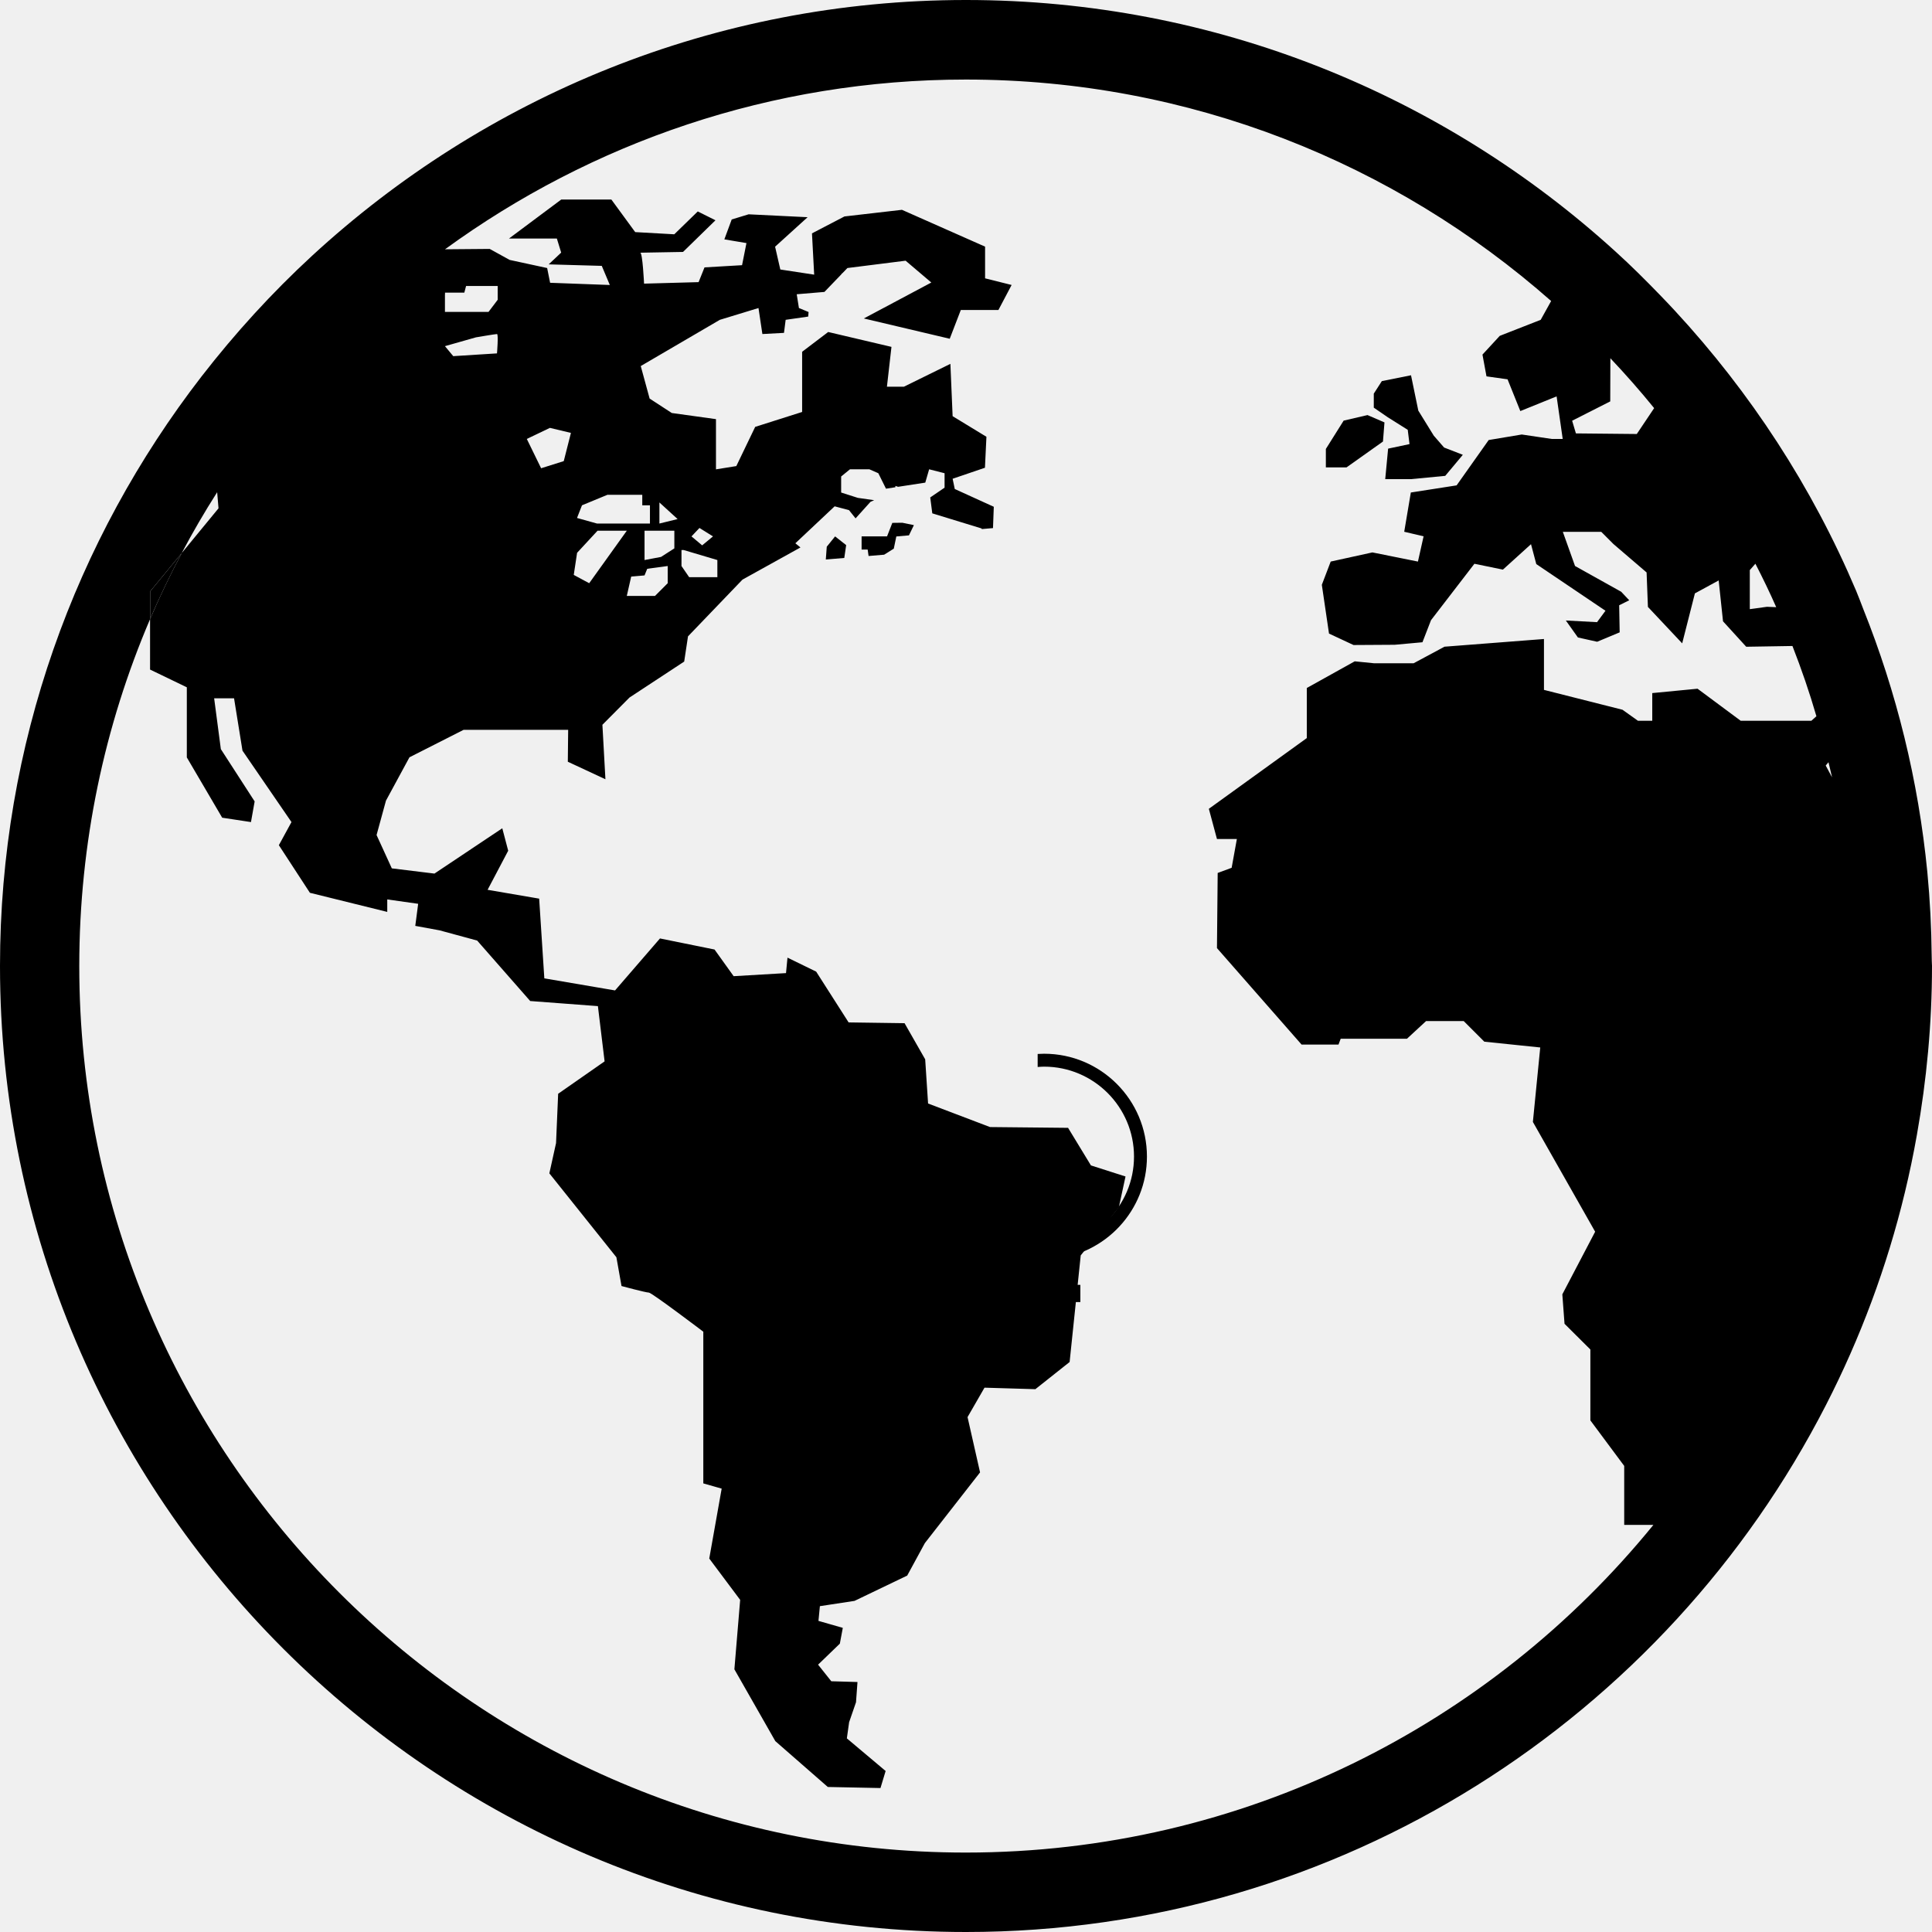
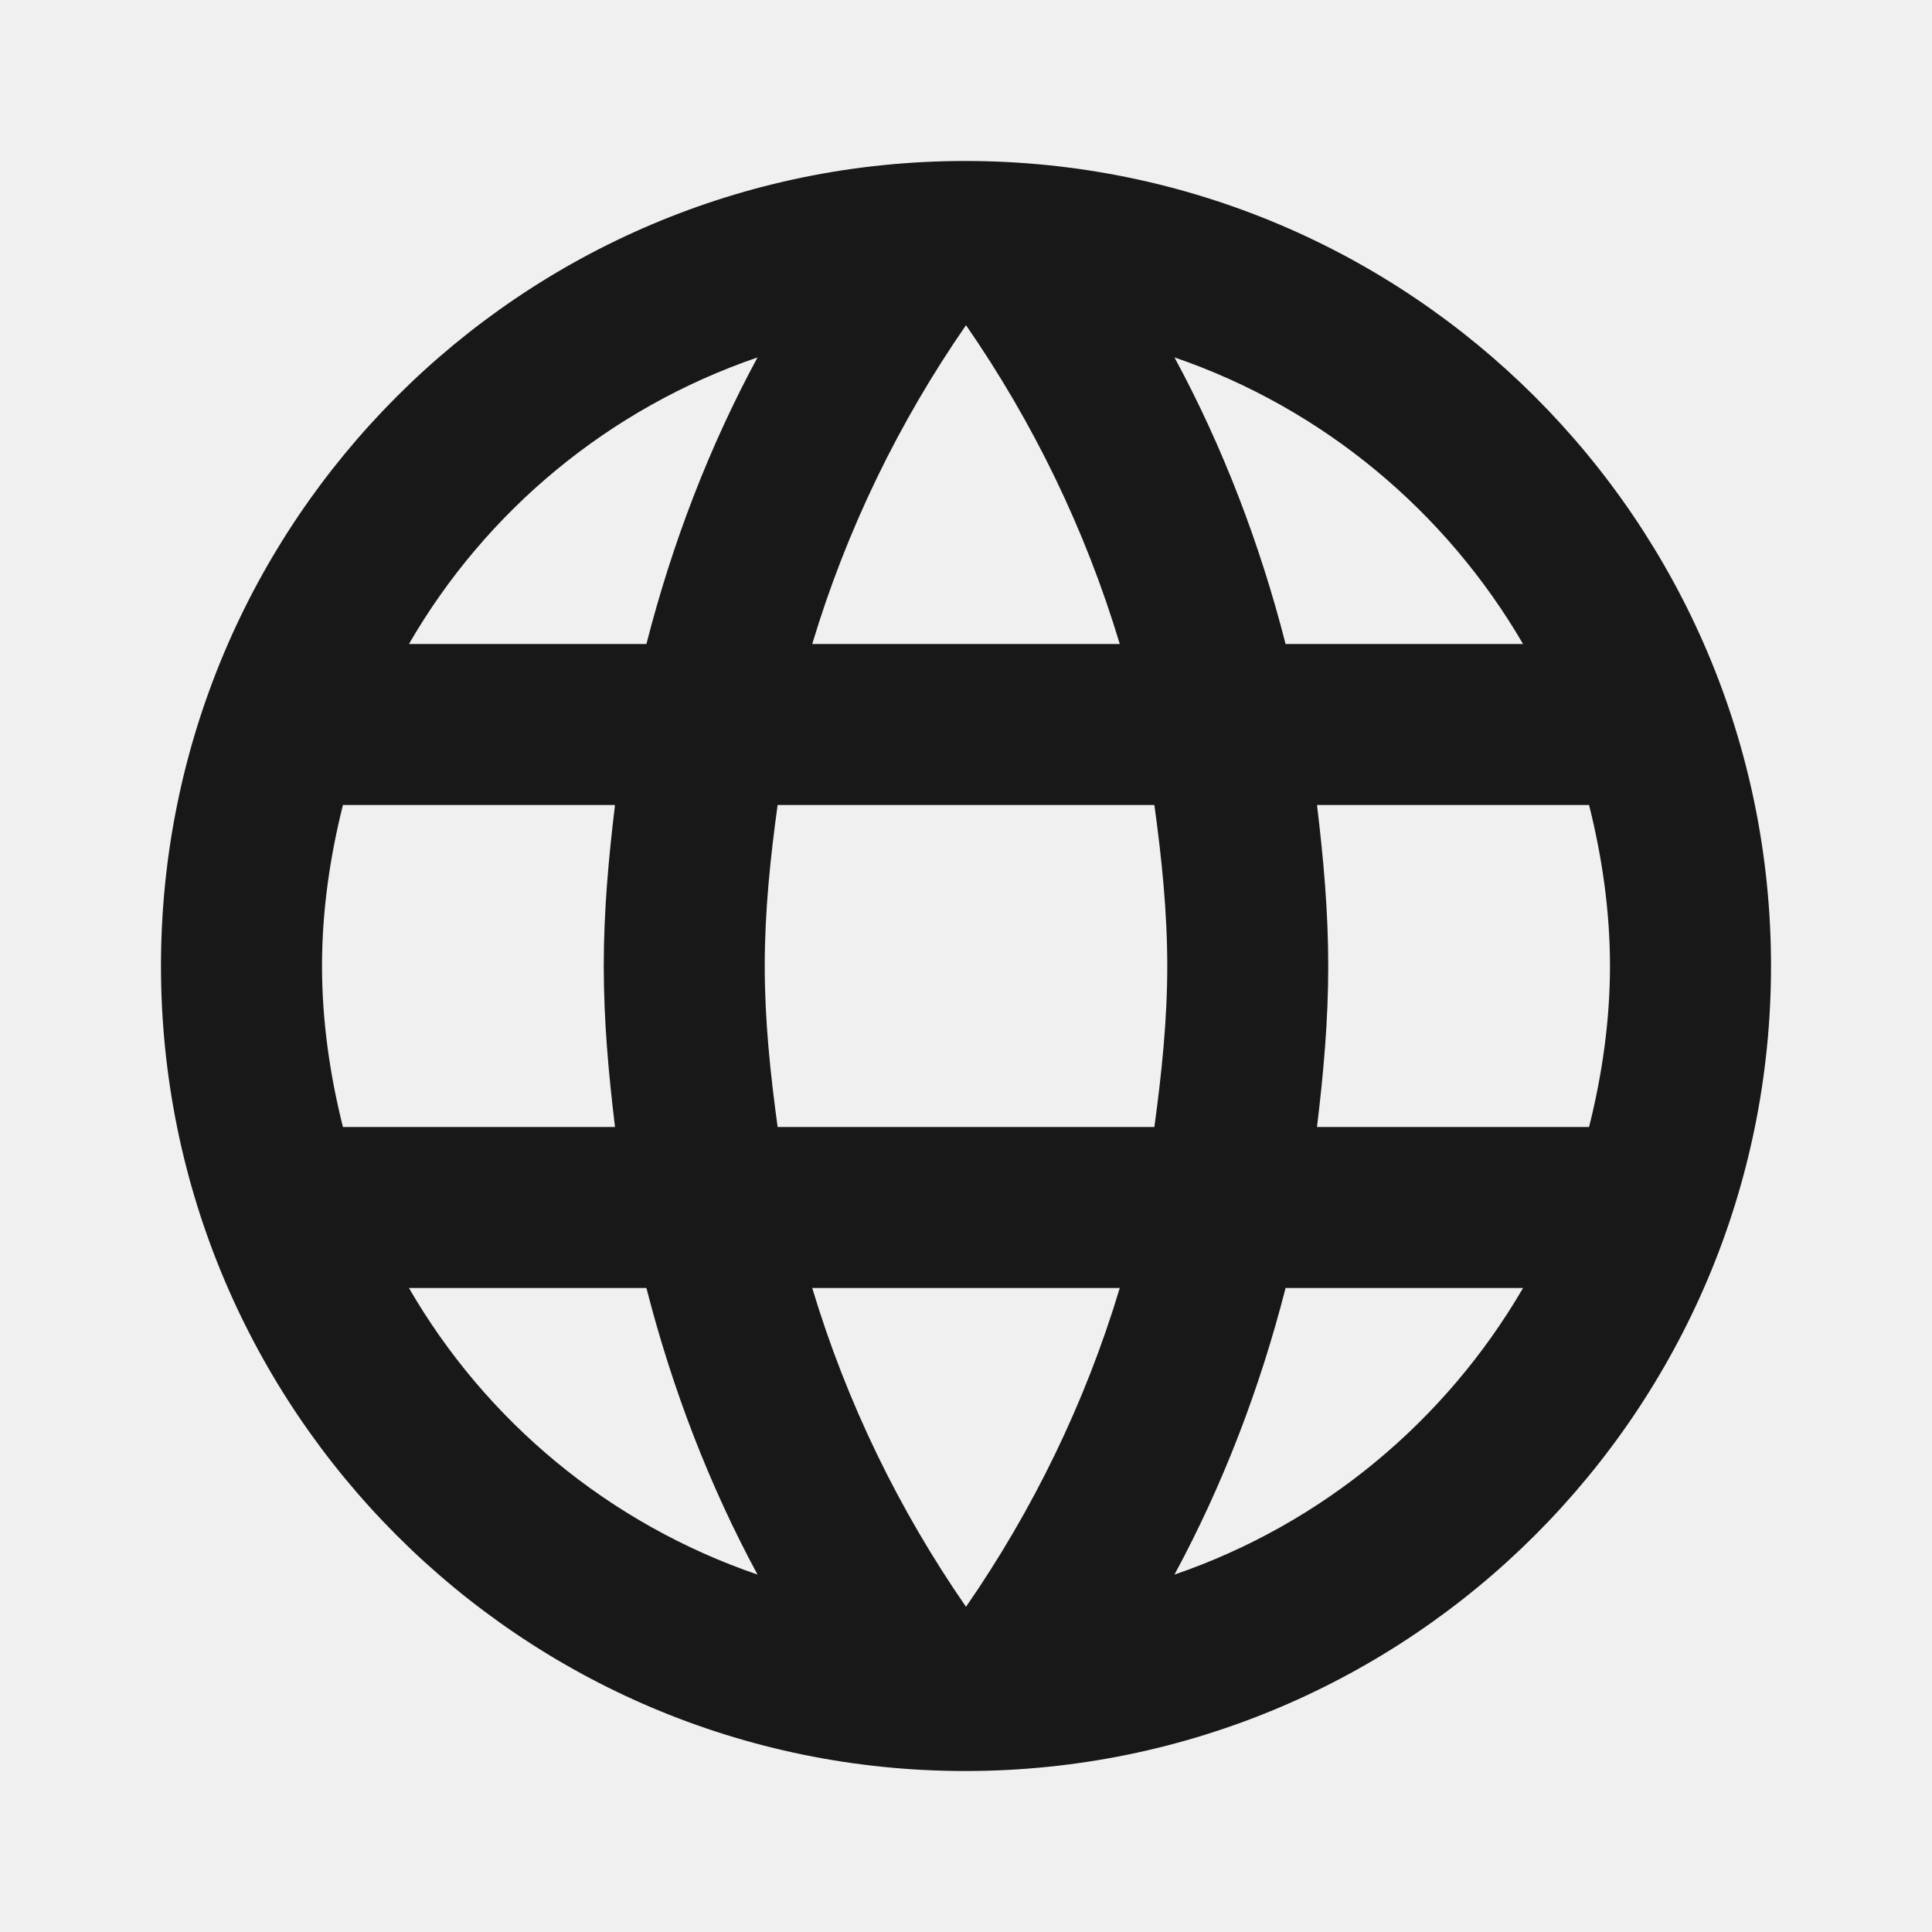
- <svg xmlns="http://www.w3.org/2000/svg" fill="#000000" version="1.1" id="Capa_1" width="800px" height="800px" viewBox="0 0 356.926 356.926" xml:space="preserve">
-   <g>
-     <g>
-       <path d="M211.89,213.669c0-10.475-8.521-18.997-18.996-18.997c-0.401,0-0.799,0.017-1.193,0.041v2.406    c0.396-0.028,0.79-0.061,1.193-0.061c9.158,0,16.608,7.452,16.608,16.611s-7.45,16.61-16.608,16.61    c-0.269,0-0.53-0.027-0.795-0.041v0.897v1.509v4.723H186.2v3.182h13.388v-3.182h-5.104v-4.774    C204.218,231.781,211.89,223.607,211.89,213.669z" />
-       <g>
-         <polygon points="260.072,79.408 260.398,82.045 256.447,82.882 255.913,88.517 260.677,88.517 266.998,87.913 270.251,84.021      266.788,82.678 264.883,80.488 262.024,75.858 260.677,69.329 255.286,70.409 253.799,72.721 253.799,75.312 256.378,77.084         " />
-         <polygon points="255.495,81.569 255.773,78.037 252.637,76.683 248.233,77.706 244.945,82.94 244.945,86.344 248.768,86.344         " />
-         <path d="M164.852,96.598l-0.976,2.498h-4.7v2.428h1.121c0,0,0.07,0.511,0.168,1.191l2.876-0.238l1.783-1.121l0.465-2.248     l2.335-0.204l0.912-1.888l-2.138-0.442L164.852,96.598z" />
-         <polygon points="152.739,101.001 152.565,103.366 155.976,103.081 156.324,100.705 154.279,99.096    " />
-         <path d="M356.868,176.633c-0.047-5.223-0.313-10.398-0.802-15.505c-1.662-17.01-5.717-33.311-11.828-48.589     c-0.441-1.127-0.859-2.283-1.336-3.41c-8.121-19.183-19.531-36.646-33.474-51.721c-0.906-0.987-1.835-1.952-2.765-2.916     c-2.649-2.736-5.333-5.415-8.156-7.971C266.788,17.631,224.642,0,178.463,0C131.896,0,89.447,17.957,57.635,47.271     c-7.413,6.832-14.221,14.303-20.408,22.285C13.919,99.717,0,137.49,0,178.463c0,98.398,80.059,178.463,178.463,178.463     c69.225,0,129.316-39.643,158.897-97.399c6.32-12.327,11.247-25.491,14.569-39.294c0.837-3.486,1.58-7.018,2.208-10.585     c1.801-10.137,2.788-20.56,2.788-31.196C356.902,177.859,356.868,177.249,356.868,176.633z M323.278,105.306l1.022-1.162     c1.359,2.637,2.649,5.304,3.846,8.028l-1.708-0.07l-3.172,0.436v-7.233H323.278z M297.484,74.156l0.023-7.971     c2.812,2.975,5.508,6.036,8.087,9.214l-3.207,4.781l-11.247-0.111l-0.696-2.341L297.484,74.156z M82.214,54.364v-0.302h3.567     l0.325-1.226h5.838v2.55l-1.691,2.236h-8.052v-3.259H82.214z M87.925,62.323c0,0,3.578-0.61,3.892-0.61c0.296,0,0,3.573,0,3.573     l-8.081,0.511l-1.534-1.847L87.925,62.323z M334.642,133.156h-13.06l-7.971-5.92l-8.365,0.808v5.112h-2.648l-2.848-2.033     l-14.512-3.671v-9.4l-18.38,1.423l-5.705,3.062h-7.285l-3.59-0.36l-8.854,4.926v9.254l-18.097,13.065l1.5,5.583h3.677     l-0.964,5.315l-2.58,0.953l-0.133,13.884l15.633,17.823h6.819l0.407-1.081h12.246l3.531-3.265h6.948l3.812,3.811l10.328,1.069     l-1.359,13.757l11.503,20.28l-6.064,11.572l0.406,5.438l4.775,4.752v13.095l6.251,8.412v10.897h5.391     c-30.046,36.913-75.823,60.534-127.026,60.534c-90.312,0-163.783-73.454-163.783-163.777c0-22.732,4.665-44.401,13.077-64.089     v-5.106l5.855-7.11c2.033-3.846,4.212-7.582,6.542-11.235l0.25,2.974l-6.791,8.261c-2.108,3.985-4.084,8.052-5.855,12.217v9.312     l6.791,3.276v12.955l6.535,11.136l5.316,0.808l0.68-3.817l-6.245-9.661l-1.237-9.388h3.677l1.557,9.673l9.051,13.193l-2.33,4.27     l5.734,8.795l14.291,3.532v-2.306l5.711,0.808l-0.534,4.078l4.484,0.825l6.948,1.888l9.8,11.171l12.507,0.941l1.237,10.207     l-8.58,5.984l-0.39,9.115l-1.237,5.588l12.386,15.5l0.947,5.32c0,0,4.49,1.209,5.048,1.209c0.535,0,10.062,7.227,10.062,7.227     v28.024l3.393,0.964l-2.294,12.92l5.71,7.634l-1.068,12.827l7.563,13.269l9.696,8.47l9.731,0.197l0.952-3.148l-7.163-6.029     l0.418-2.986l1.272-3.684l0.273-3.741l-4.839-0.14l-2.44-3.066l4.021-3.881l0.546-2.916l-4.496-1.29l0.261-2.719l6.402-0.976     l9.73-4.672l3.265-6.006l10.196-13.06l-2.312-10.213l3.131-5.438l9.399,0.278l6.327-5.02l2.051-19.693l7.04-8.877l1.237-5.704     l-6.39-2.045l-4.224-6.942l-14.419-0.145l-11.444-4.351l-0.534-8.162l-3.811-6.675l-10.335-0.145l-5.995-9.382l-5.298-2.585     l-0.273,2.858l-9.672,0.569l-3.532-4.926l-10.079-2.045l-8.302,9.603l-13.065-2.23l-0.953-14.727l-9.527-1.632l3.805-7.221     l-1.092-4.148l-12.531,8.371l-7.877-0.964l-2.817-6.158l1.737-6.355l4.339-8.005l9.998-5.072h19.322l-0.064,5.891l6.948,3.235     l-0.558-10.062l5.007-5.037l10.103-6.64l0.703-4.659l10.068-10.486l10.707-5.937l-0.941-0.773l7.256-6.826l2.655,0.703     l1.214,1.522l2.76-3.062l0.68-0.296l-3.021-0.43l-3.084-0.987v-2.963l1.632-1.33h3.579l1.655,0.726l1.418,2.858l1.737-0.267     v-0.244l0.5,0.163l5.02-0.772l0.714-2.463l2.852,0.726v2.667l-2.666,1.818h0.018l0.377,2.928l9.115,2.794c0,0,0,0.035,0.023,0.11     l2.079-0.18l0.146-3.939l-7.209-3.282l-0.396-1.894l5.972-2.033l0.273-5.722l-6.245-3.805l-0.412-9.667l-8.581,4.218h-3.143     l0.837-7.355l-11.688-2.748l-4.816,3.654v11.119l-8.673,2.754l-3.486,7.244l-3.758,0.604v-9.277l-8.162-1.133l-4.096-2.667     l-1.639-6.007l14.611-8.54l7.14-2.179l0.72,4.804l3.991-0.215l0.308-2.411l4.166-0.599l0.07-0.842l-1.784-0.738l-0.407-2.544     l5.118-0.43l3.091-3.213l0.18-0.238l0.035,0.012l0.941-0.976l10.753-1.354l4.746,4.032l-12.467,6.64l15.871,3.747l2.045-5.31     h6.948l2.44-4.625l-4.903-1.226v-5.856l-15.359-6.803l-10.62,1.226l-6.001,3.125l0.407,7.628l-6.257-0.953l-0.964-4.212     l6.007-5.449l-10.898-0.535l-3.125,0.953l-1.359,3.677l4.084,0.686l-0.813,4.084l-6.936,0.406l-1.092,2.725L118.987,52.4     c0,0-0.273-5.711-0.703-5.711c-0.389,0,7.901-0.145,7.901-0.145l5.995-5.85l-3.271-1.632l-4.339,4.223l-7.222-0.406l-4.403-6.019     h-9.254L94.03,44.07h8.848l0.796,2.597l-2.307,2.172l9.807,0.279l1.487,3.532l-11.032-0.407l-0.546-2.725l-6.925-1.499     l-3.689-2.033l-8.255,0.069c27.043-19.699,60.284-31.358,96.226-31.358c41.403,0,79.263,15.476,108.124,40.915l-1.929,3.474     l-7.564,2.962l-3.194,3.462l0.743,4.02l3.893,0.546l2.358,5.867l6.704-2.713l1.127,7.86h-2.045l-5.519-0.819l-6.111,1.022     l-5.926,8.377l-8.458,1.319l-1.221,7.25l3.579,0.842l-1.046,4.665l-8.412-1.69l-7.703,1.69l-1.639,4.293l1.325,9.01l4.531,2.115     l7.61-0.046l5.123-0.465l1.58-4.078l8.018-10.422l5.264,1.081l5.193-4.7l0.976,3.678l12.78,8.621l-1.557,2.108l-5.763-0.308     l2.23,3.137l3.556,0.79l4.159-1.737l-0.093-5.002l1.859-0.923l-1.487-1.575l-8.528-4.758l-2.254-6.314h7.099l2.243,2.248     l6.134,5.257l0.244,6.367l6.332,6.733l2.348-9.231l4.392-2.394l0.802,7.552l4.287,4.7l8.54-0.139     c1.661,4.247,3.148,8.563,4.427,12.978L334.642,133.156z M97.324,81.092l4.27-2.044l3.881,0.929l-1.324,5.211l-4.183,1.319     L97.324,81.092z M120.073,93.35v3.37h-9.783l-3.689-1.028l0.918-2.341l4.7-1.94h6.437v1.94H120.073z M124.582,98.05v3.259     l-2.463,1.58l-3.044,0.575c0,0,0-4.903,0-5.415H124.582z M121.822,96.72v-3.893l3.363,3.067L121.822,96.72z M123.355,104.568     v3.178l-2.347,2.347h-5.211l0.813-3.573l2.463-0.215l0.5-1.226L123.355,104.568z M110.39,98.05h5.408l-6.948,9.696l-2.852-1.534     l0.616-4.084L110.39,98.05z M132.529,103.464v3.166h-5.211l-1.417-2.062v-2.951h0.406L132.529,103.464z M127.748,99.096     l1.475-1.557l2.498,1.557l-1.999,1.656L127.748,99.096z M337.291,141.428l0.511-0.61c0.232,0.93,0.441,1.859,0.662,2.789     L337.291,141.428z" />
-         <path d="M27.734,109.268v5.106c1.771-4.177,3.747-8.231,5.855-12.223L27.734,109.268z" />
-       </g>
-     </g>
+ <svg xmlns="http://www.w3.org/2000/svg" width="34" height="34" viewBox="0 0 34 34" fill="none">
+   <g clip-path="url(#clip0_2_4)">
+     <path d="M16.986 2.833C9.166 2.833 2.833 9.18 2.833 17C2.833 24.82 9.166 31.167 16.986 31.167C24.82 31.167 31.167 24.82 31.167 17C31.167 9.18 24.82 2.833 16.986 2.833ZM26.803 11.333H22.624C22.171 9.562 21.519 7.862 20.669 6.29C23.276 7.183 25.443 8.996 26.803 11.333ZM17 5.723C18.176 7.423 19.097 9.307 19.706 11.333H14.294C14.903 9.307 15.824 7.423 17 5.723ZM6.035 19.833C5.808 18.927 5.667 17.977 5.667 17C5.667 16.023 5.808 15.073 6.035 14.167H10.823C10.71 15.102 10.625 16.037 10.625 17C10.625 17.963 10.71 18.898 10.823 19.833H6.035ZM7.197 22.667H11.376C11.829 24.438 12.481 26.137 13.331 27.71C10.724 26.817 8.557 25.018 7.197 22.667ZM11.376 11.333H7.197C8.557 8.982 10.724 7.183 13.331 6.29C12.481 7.862 11.829 9.562 11.376 11.333ZM17 28.277C15.824 26.577 14.903 24.692 14.294 22.667H19.706C19.097 24.692 18.176 26.577 17 28.277ZM20.315 19.833H13.685C13.557 18.898 13.458 17.963 13.458 17C13.458 16.037 13.557 15.088 13.685 14.167H20.315C20.442 15.088 20.542 16.037 20.542 17C20.542 17.963 20.442 18.898 20.315 19.833ZM20.669 27.71C21.519 26.137 22.171 24.438 22.624 22.667H26.803C25.443 25.004 23.276 26.817 20.669 27.71ZM23.177 19.833C23.29 18.898 23.375 17.963 23.375 17C23.375 16.037 23.29 15.102 23.177 14.167H27.965C28.192 15.073 28.333 16.023 28.333 17C28.333 17.977 28.192 18.927 27.965 19.833H23.177Z" fill="#181818" />
  </g>
+   <defs>
+     <clipPath id="clip0_2_4">
+       <rect width="34" height="34" fill="white" />
+     </clipPath>
+   </defs>
</svg>
